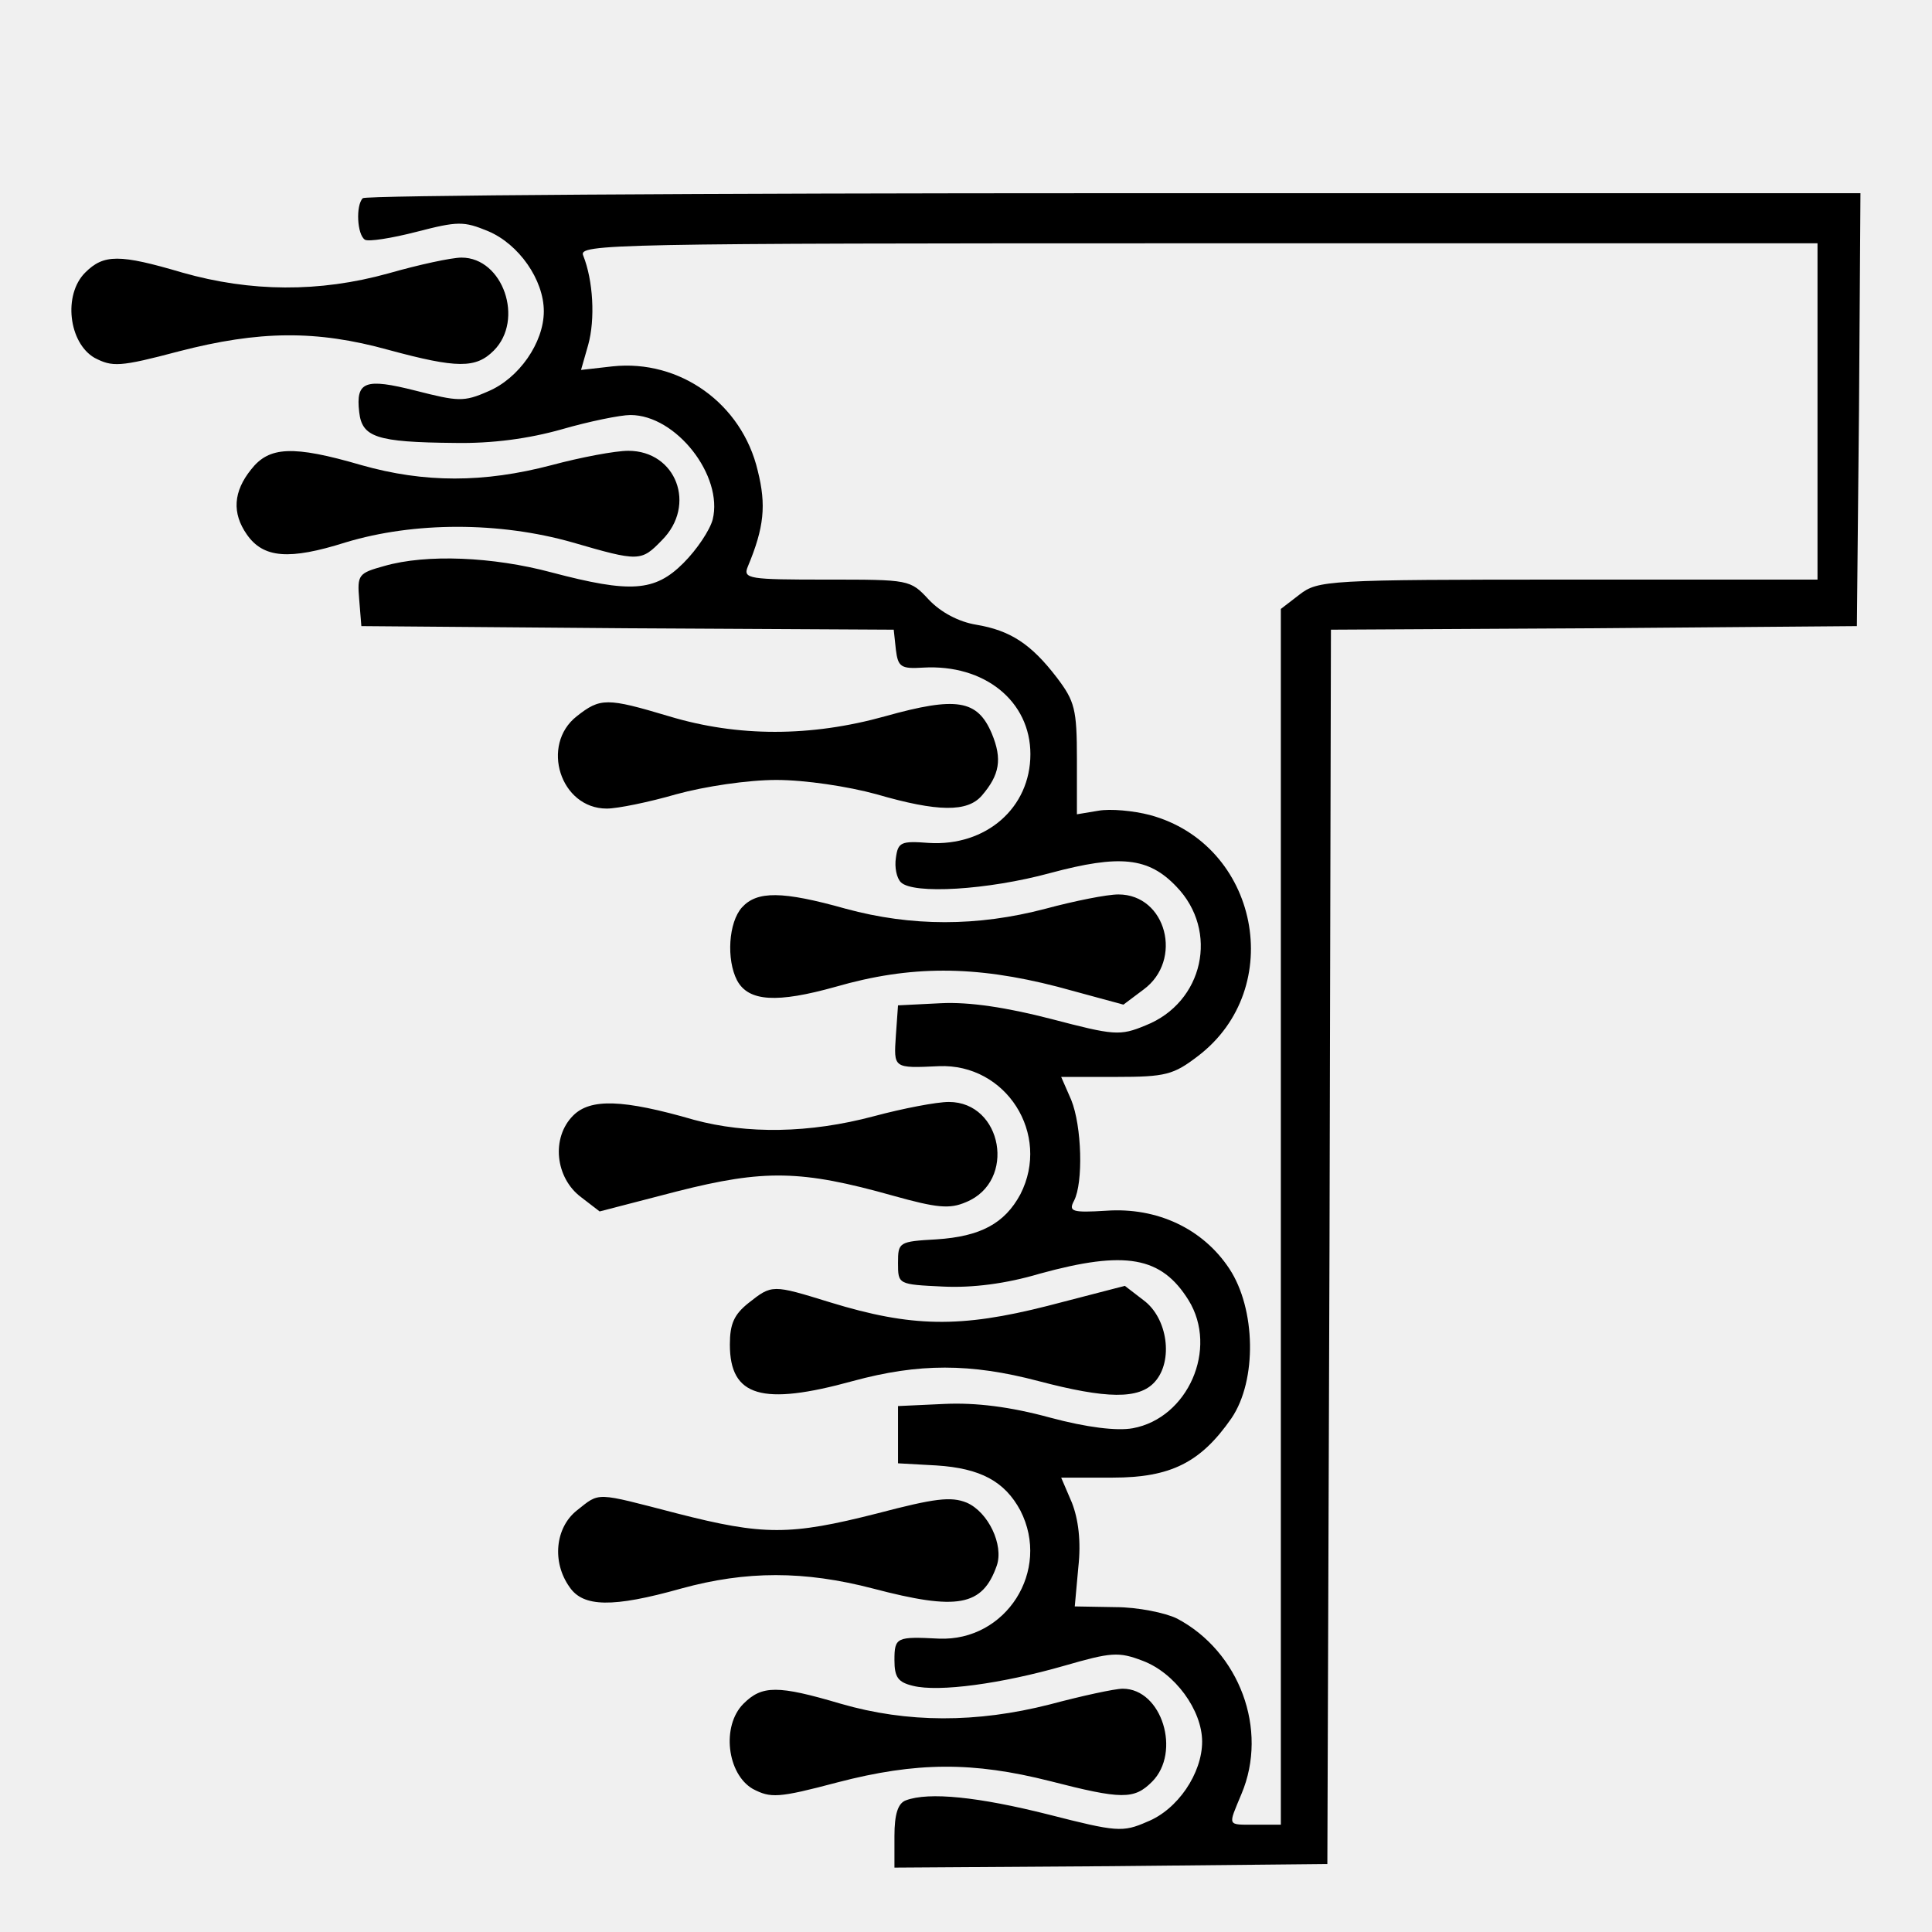
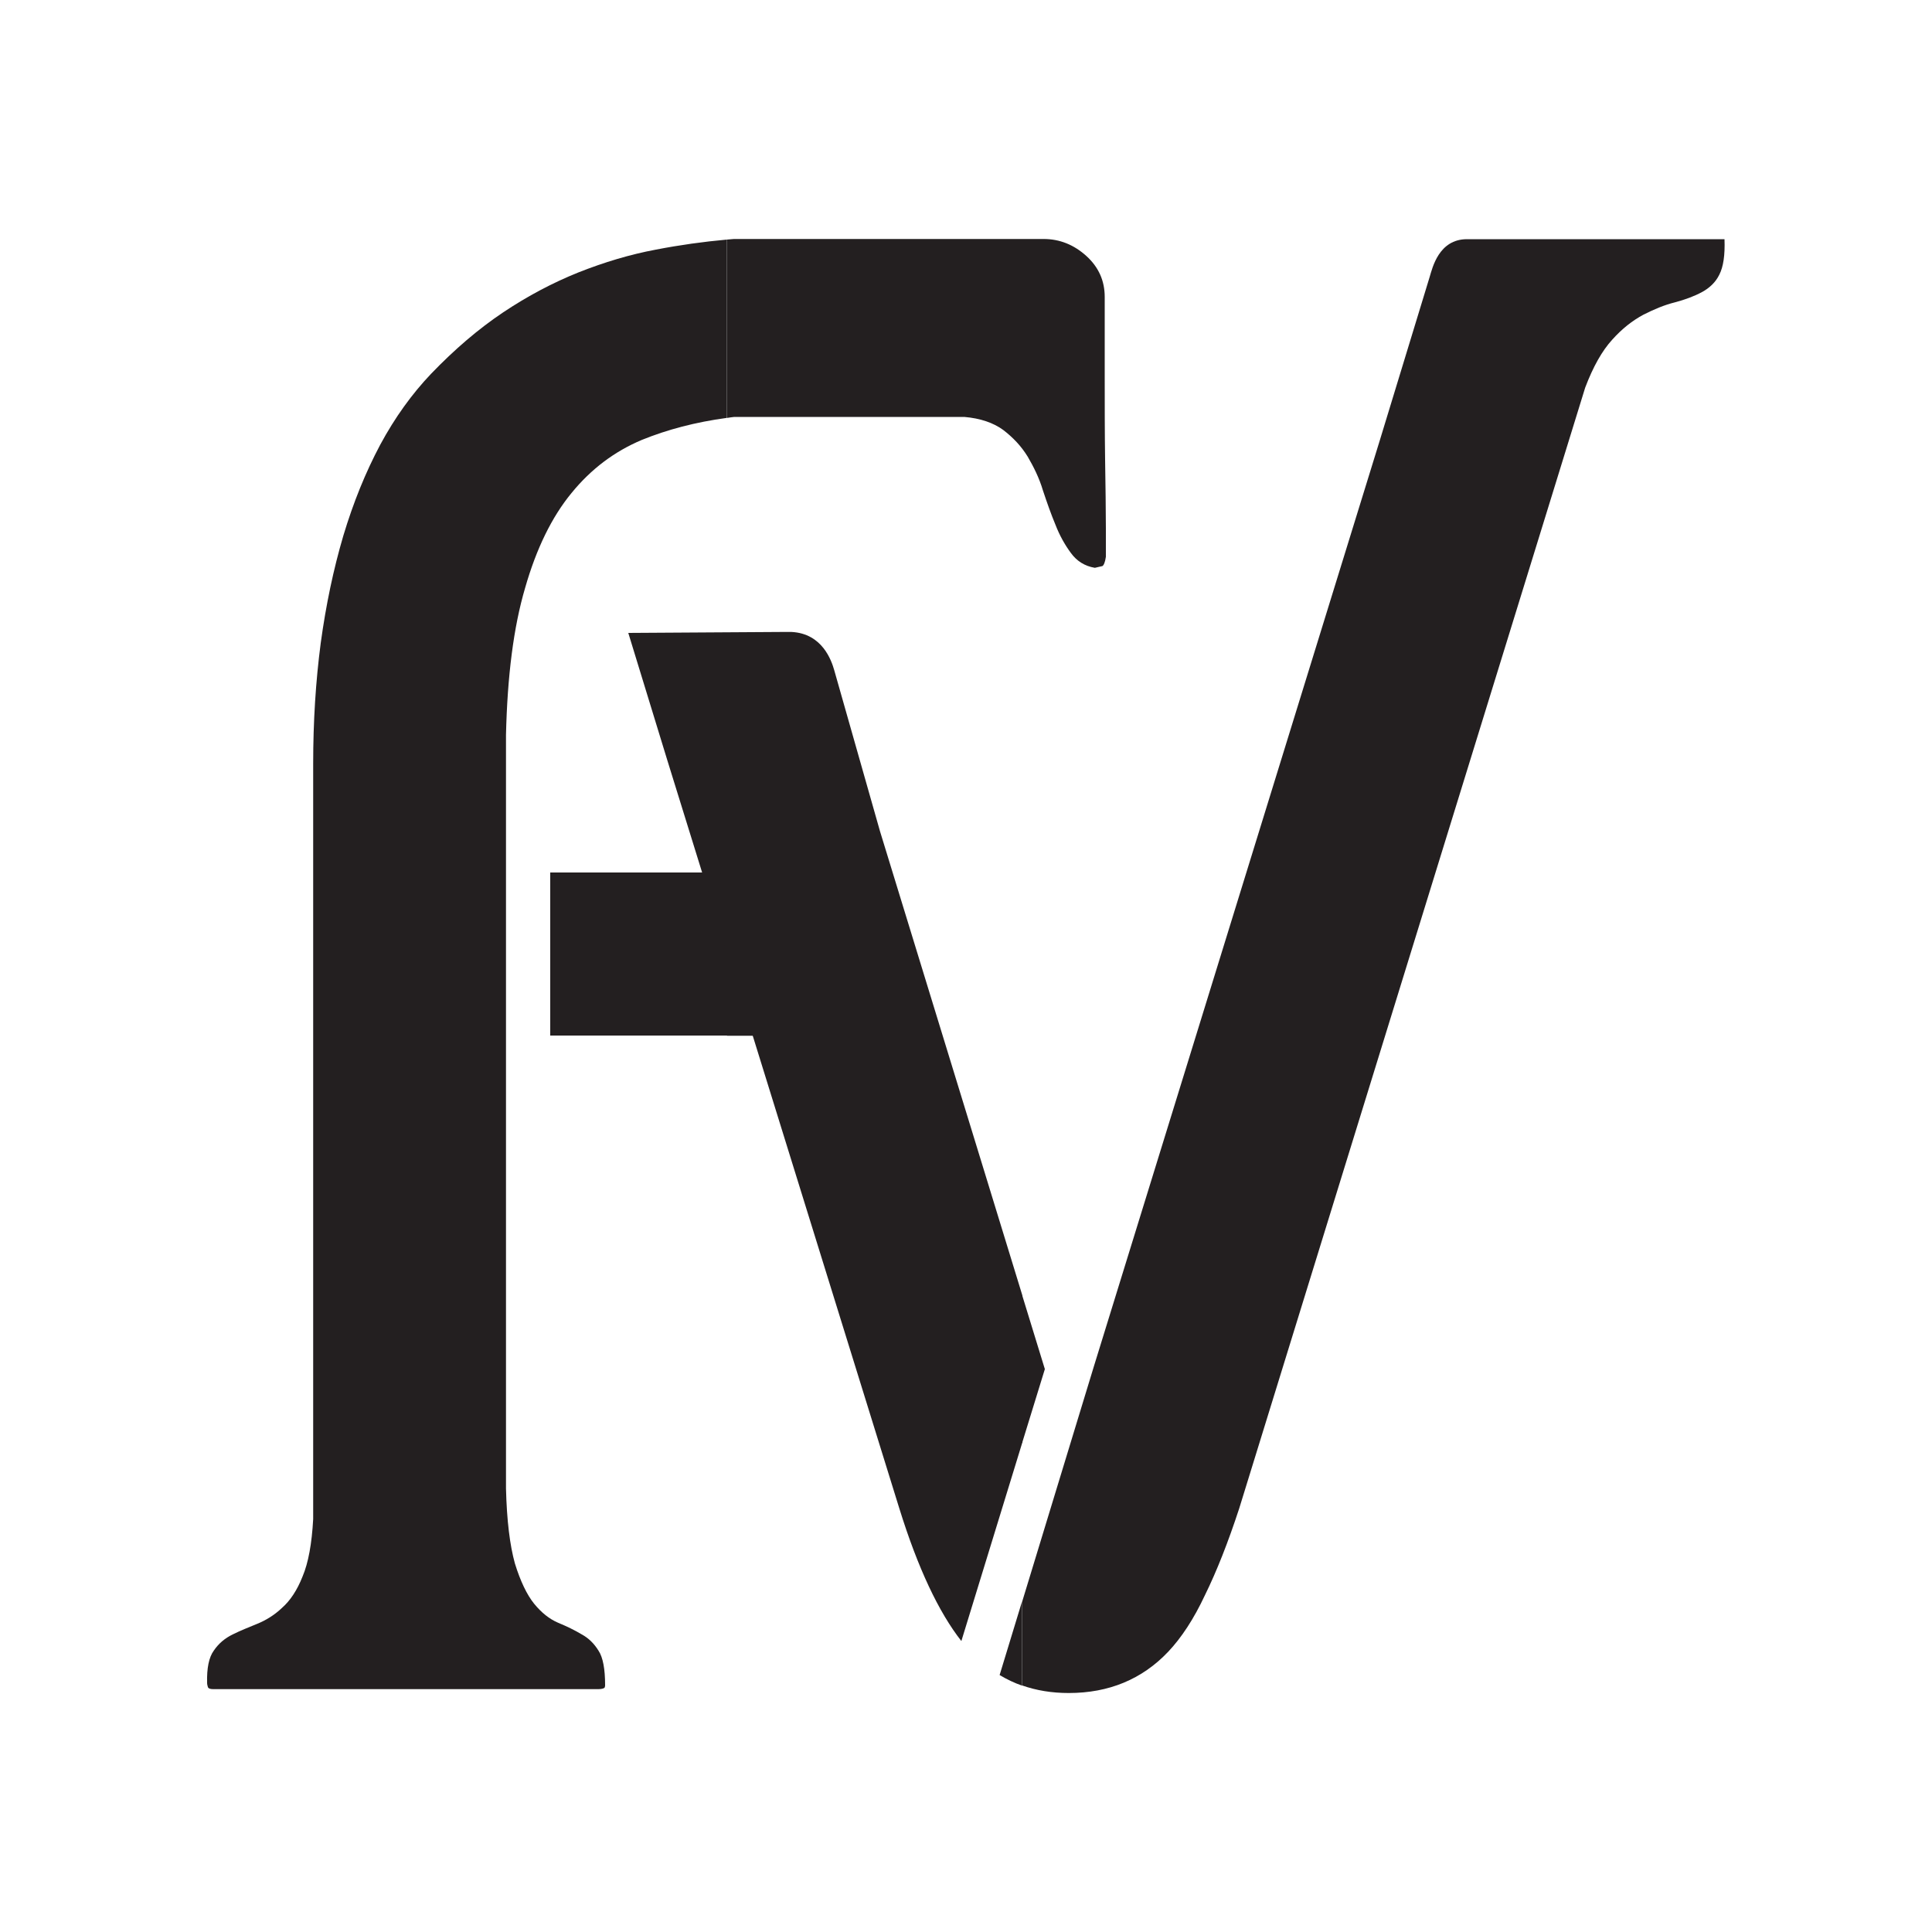
- <svg xmlns="http://www.w3.org/2000/svg" version="1.0" width="270pt" height="270pt" viewBox="0 0 270 270" preserveAspectRatio="xMidYMid meet">
-   <g transform="translate(0,270) scale(0.1,-0.1)" fill="#000000" stroke="none">
-     <path d="M507 2423 c-10 -10 -8 -51 3 -58 5 -3 37 2 72 11 58 15 66 15 100 1 43 -18 78 -68 78 -112 0 -44 -35 -94 -78 -112 -34 -15 -42 -14 -101 1 -71 18 -84 13 -79 -30 4 -35 24 -42 133 -43 53 -1 104 6 150 19 38 11 82 20 96 20 64 0 130 -85 115 -146 -4 -15 -22 -42 -41 -61 -40 -40 -74 -42 -184 -13 -82 22 -175 26 -234 9 -36 -10 -38 -12 -35 -47 l3 -37 372 -3 372 -2 3 -28 c3 -24 7 -27 38 -25 86 5 150 -47 150 -121 0 -75 -62 -129 -142 -124 -39 3 -43 1 -46 -21 -2 -13 1 -28 7 -34 17 -17 121 -11 209 13 97 26 137 22 176 -19 60 -62 38 -162 -43 -194 -36 -15 -44 -14 -132 9 -62 16 -114 24 -154 22 l-60 -3 -3 -42 c-3 -46 -4 -46 60 -43 94 4 157 -95 114 -179 -22 -41 -56 -59 -117 -63 -53 -3 -54 -4 -54 -33 0 -30 0 -30 63 -33 41 -2 88 4 135 18 120 33 170 24 208 -37 42 -68 -1 -165 -78 -179 -22 -4 -64 1 -116 15 -55 15 -103 21 -147 19 l-65 -3 0 -40 0 -40 54 -3 c61 -4 95 -22 117 -63 43 -84 -20 -183 -114 -179 -59 3 -62 2 -62 -30 0 -24 5 -31 26 -36 36 -9 124 3 211 28 66 19 76 20 110 7 45 -17 83 -69 83 -113 0 -44 -34 -95 -77 -112 -34 -15 -43 -14 -137 10 -99 25 -168 32 -200 20 -11 -4 -16 -19 -16 -50 l0 -44 303 2 302 3 3 862 2 863 368 2 367 3 3 303 2 302 -1043 0 c-574 0 -1047 -3 -1050 -7z m2033 -298 l0 -235 -349 0 c-337 0 -349 -1 -375 -21 l-26 -20 0 -850 0 -849 -35 0 c-41 0 -39 -3 -20 43 38 90 -3 199 -90 245 -16 8 -55 16 -86 16 l-57 1 5 55 c4 36 0 67 -9 90 l-15 35 72 0 c81 0 123 21 166 83 36 53 34 153 -3 209 -37 56 -101 86 -172 81 -48 -3 -53 -1 -45 14 13 25 11 104 -4 141 l-14 32 77 0 c69 0 80 3 114 29 125 95 85 296 -67 337 -23 6 -55 9 -72 6 l-30 -5 0 77 c0 70 -3 81 -28 114 -36 47 -65 66 -113 74 -24 4 -49 17 -66 35 -26 28 -27 28 -143 28 -108 0 -117 1 -110 18 23 55 26 86 14 134 -22 94 -109 156 -203 146 l-44 -5 10 35 c10 36 7 90 -7 125 -7 16 38 17 859 17 l866 0 0 -235z" />
-     <path d="M119 2319 c-31 -31 -23 -98 13 -119 25 -13 35 -13 118 9 112 29 192 30 293 2 96 -26 122 -26 147 -1 43 43 13 130 -45 130 -14 0 -60 -10 -102 -22 -97 -27 -193 -26 -288 1 -88 26 -110 26 -136 0z" />
-     <path d="M351 2044 c-25 -31 -27 -61 -6 -91 23 -33 59 -36 138 -11 96 29 215 29 317 0 93 -27 96 -27 125 3 49 49 20 125 -47 125 -18 0 -66 -9 -107 -20 -95 -25 -178 -25 -266 0 -96 28 -129 26 -154 -6z" />
-     <path d="M806 1699 c-51 -40 -23 -129 42 -129 15 0 59 9 97 20 40 11 100 20 140 20 40 0 100 -9 140 -20 86 -25 127 -25 147 -2 25 29 29 51 14 87 -20 47 -49 52 -149 24 -104 -29 -206 -29 -302 0 -87 26 -96 26 -129 0z" />
-     <path d="M1037 1432 c-19 -21 -22 -73 -7 -102 16 -30 56 -32 138 -9 104 30 194 30 310 0 l92 -25 28 21 c56 41 32 133 -35 133 -16 0 -61 -9 -102 -20 -95 -25 -187 -25 -279 0 -89 25 -124 25 -145 2z" />
-     <path d="M801 1141 c-31 -31 -25 -87 11 -114 l26 -20 108 28 c122 31 174 30 302 -6 61 -17 79 -19 102 -9 71 29 51 140 -24 140 -17 0 -64 -9 -105 -20 -90 -24 -177 -25 -251 -5 -100 29 -145 30 -169 6z" />
-     <path d="M1046 879 c-20 -16 -26 -29 -26 -58 0 -73 45 -86 172 -51 92 25 164 25 259 0 95 -25 141 -26 163 -1 26 29 18 89 -16 114 l-26 20 -108 -28 c-122 -31 -190 -30 -304 5 -81 25 -81 25 -114 -1z" />
-     <path d="M806 589 c-30 -24 -35 -72 -10 -107 19 -28 60 -29 156 -2 91 25 172 25 268 0 118 -31 153 -25 173 32 10 29 -12 75 -42 88 -22 9 -45 6 -125 -15 -122 -31 -159 -31 -280 0 -116 30 -107 30 -140 4z" />
-     <path d="M1039 319 c-31 -31 -23 -98 13 -119 25 -13 35 -13 118 9 111 29 190 29 297 2 101 -26 118 -26 143 -1 41 41 14 130 -41 130 -11 0 -57 -10 -102 -22 -102 -26 -199 -26 -292 1 -88 26 -110 26 -136 0z" />
+ <svg xmlns="http://www.w3.org/2000/svg" id="Layer_1" data-name="Layer 1" viewBox="0 0 100 100">
+   <defs>
+     <style>
+       .cls-1 {
+         fill: #fff;
+       }
+ 
+       .cls-1, .cls-2 {
+         stroke-width: 0px;
+       }
+ 
+       .cls-2 {
+         fill: #231f20;
+       }
+     </style>
+   </defs>
+   <rect class="cls-1" width="100" height="100" />
+   <g>
+     <path class="cls-2" d="m40.16,45.16c.69,0,1.48.19,2.38.57.88.39,1.78.9,2.67,1.54l1.57,6.34h-9.15v-8.44h4.57c1.02,0-4.44,0-3.66,0h1.62Zm-2.53-23.54v-9.22c.12-.01.24-.02.36-.03h16.03c.83,0,1.57.3,2.21.88.64.58.95,1.29.95,2.12v4.03c0,1.55,0,3.02.02,4.4.02,1.38.04,2.56.04,3.55v1.47c-.04.28-.11.44-.18.48-.09.02-.23.05-.39.09-.53-.09-.94-.35-1.25-.78-.3-.41-.57-.88-.79-1.45-.23-.55-.44-1.15-.65-1.78-.19-.64-.48-1.22-.79-1.75-.34-.55-.76-.99-1.27-1.38-.51-.37-1.18-.6-2.01-.67h-11.9c-.12.01-.24.03-.36.05Zm0,31.98h-9.15v-8.44h9.15v8.44h0Zm0-41.2c-1.22.11-2.44.28-3.68.52-1.34.25-2.67.65-4.01,1.18-1.32.53-2.63,1.22-3.9,2.07-1.27.85-2.51,1.91-3.73,3.18-.99,1.04-1.87,2.26-2.63,3.67-.76,1.43-1.39,2.98-1.91,4.71-.51,1.73-.9,3.58-1.17,5.56-.26,1.98-.39,4.06-.39,6.23v39.11c-.07,1.27-.25,2.26-.55,2.97-.28.71-.64,1.25-1.06,1.62-.41.39-.85.65-1.29.83-.44.18-.87.35-1.27.55-.39.19-.72.46-.97.83-.26.35-.37.92-.35,1.68,0,.07.02.14.04.21.02.07.11.11.28.11h19.92c.19,0,.32-.04.34-.09.02-.05.02-.09.02-.12,0-.83-.11-1.43-.34-1.78-.23-.37-.51-.65-.88-.85-.35-.21-.76-.41-1.22-.6-.44-.19-.85-.51-1.24-.99-.37-.46-.71-1.17-.99-2.08-.26-.94-.42-2.22-.46-3.88v-39c.07-3.04.39-5.58.99-7.61.58-2.03,1.38-3.67,2.4-4.91,1.02-1.25,2.22-2.15,3.64-2.75,1.33-.54,2.78-.92,4.4-1.14v-9.22Z" />
+     <path class="cls-2" d="m54.08,70.87l-1.17,3.8v-7.62l1.17,3.81h0Zm-1.17,16.37c.74.26,1.54.39,2.41.39,2.07,0,3.79-.71,5.14-2.13.69-.73,1.33-1.7,1.91-2.94.6-1.22,1.19-2.71,1.77-4.48l17.91-58.02c.41-1.08.87-1.9,1.4-2.48.51-.57,1.05-.99,1.61-1.29.55-.28,1.1-.51,1.63-.64.53-.14,1.01-.32,1.4-.53.39-.21.71-.51.9-.9.21-.41.3-1.01.27-1.84h-13.33c-1.46,0-1.79,1.49-1.93,1.95l-2.59,8.49-14.79,47.9-3.7,12.14v4.38Zm0-12.56l-3.15,10.26c-1.17-1.49-2.25-3.77-3.21-6.86l-12.01-38.73-2.02-6.59,7.94-.05h.51c1.6.08,2.07,1.49,2.21,1.98l2.37,8.34,7.37,24.03v7.62h0Zm0,8.18l-1.17,3.84c.37.22.76.41,1.17.55v-4.38Z" />
  </g>
</svg>
